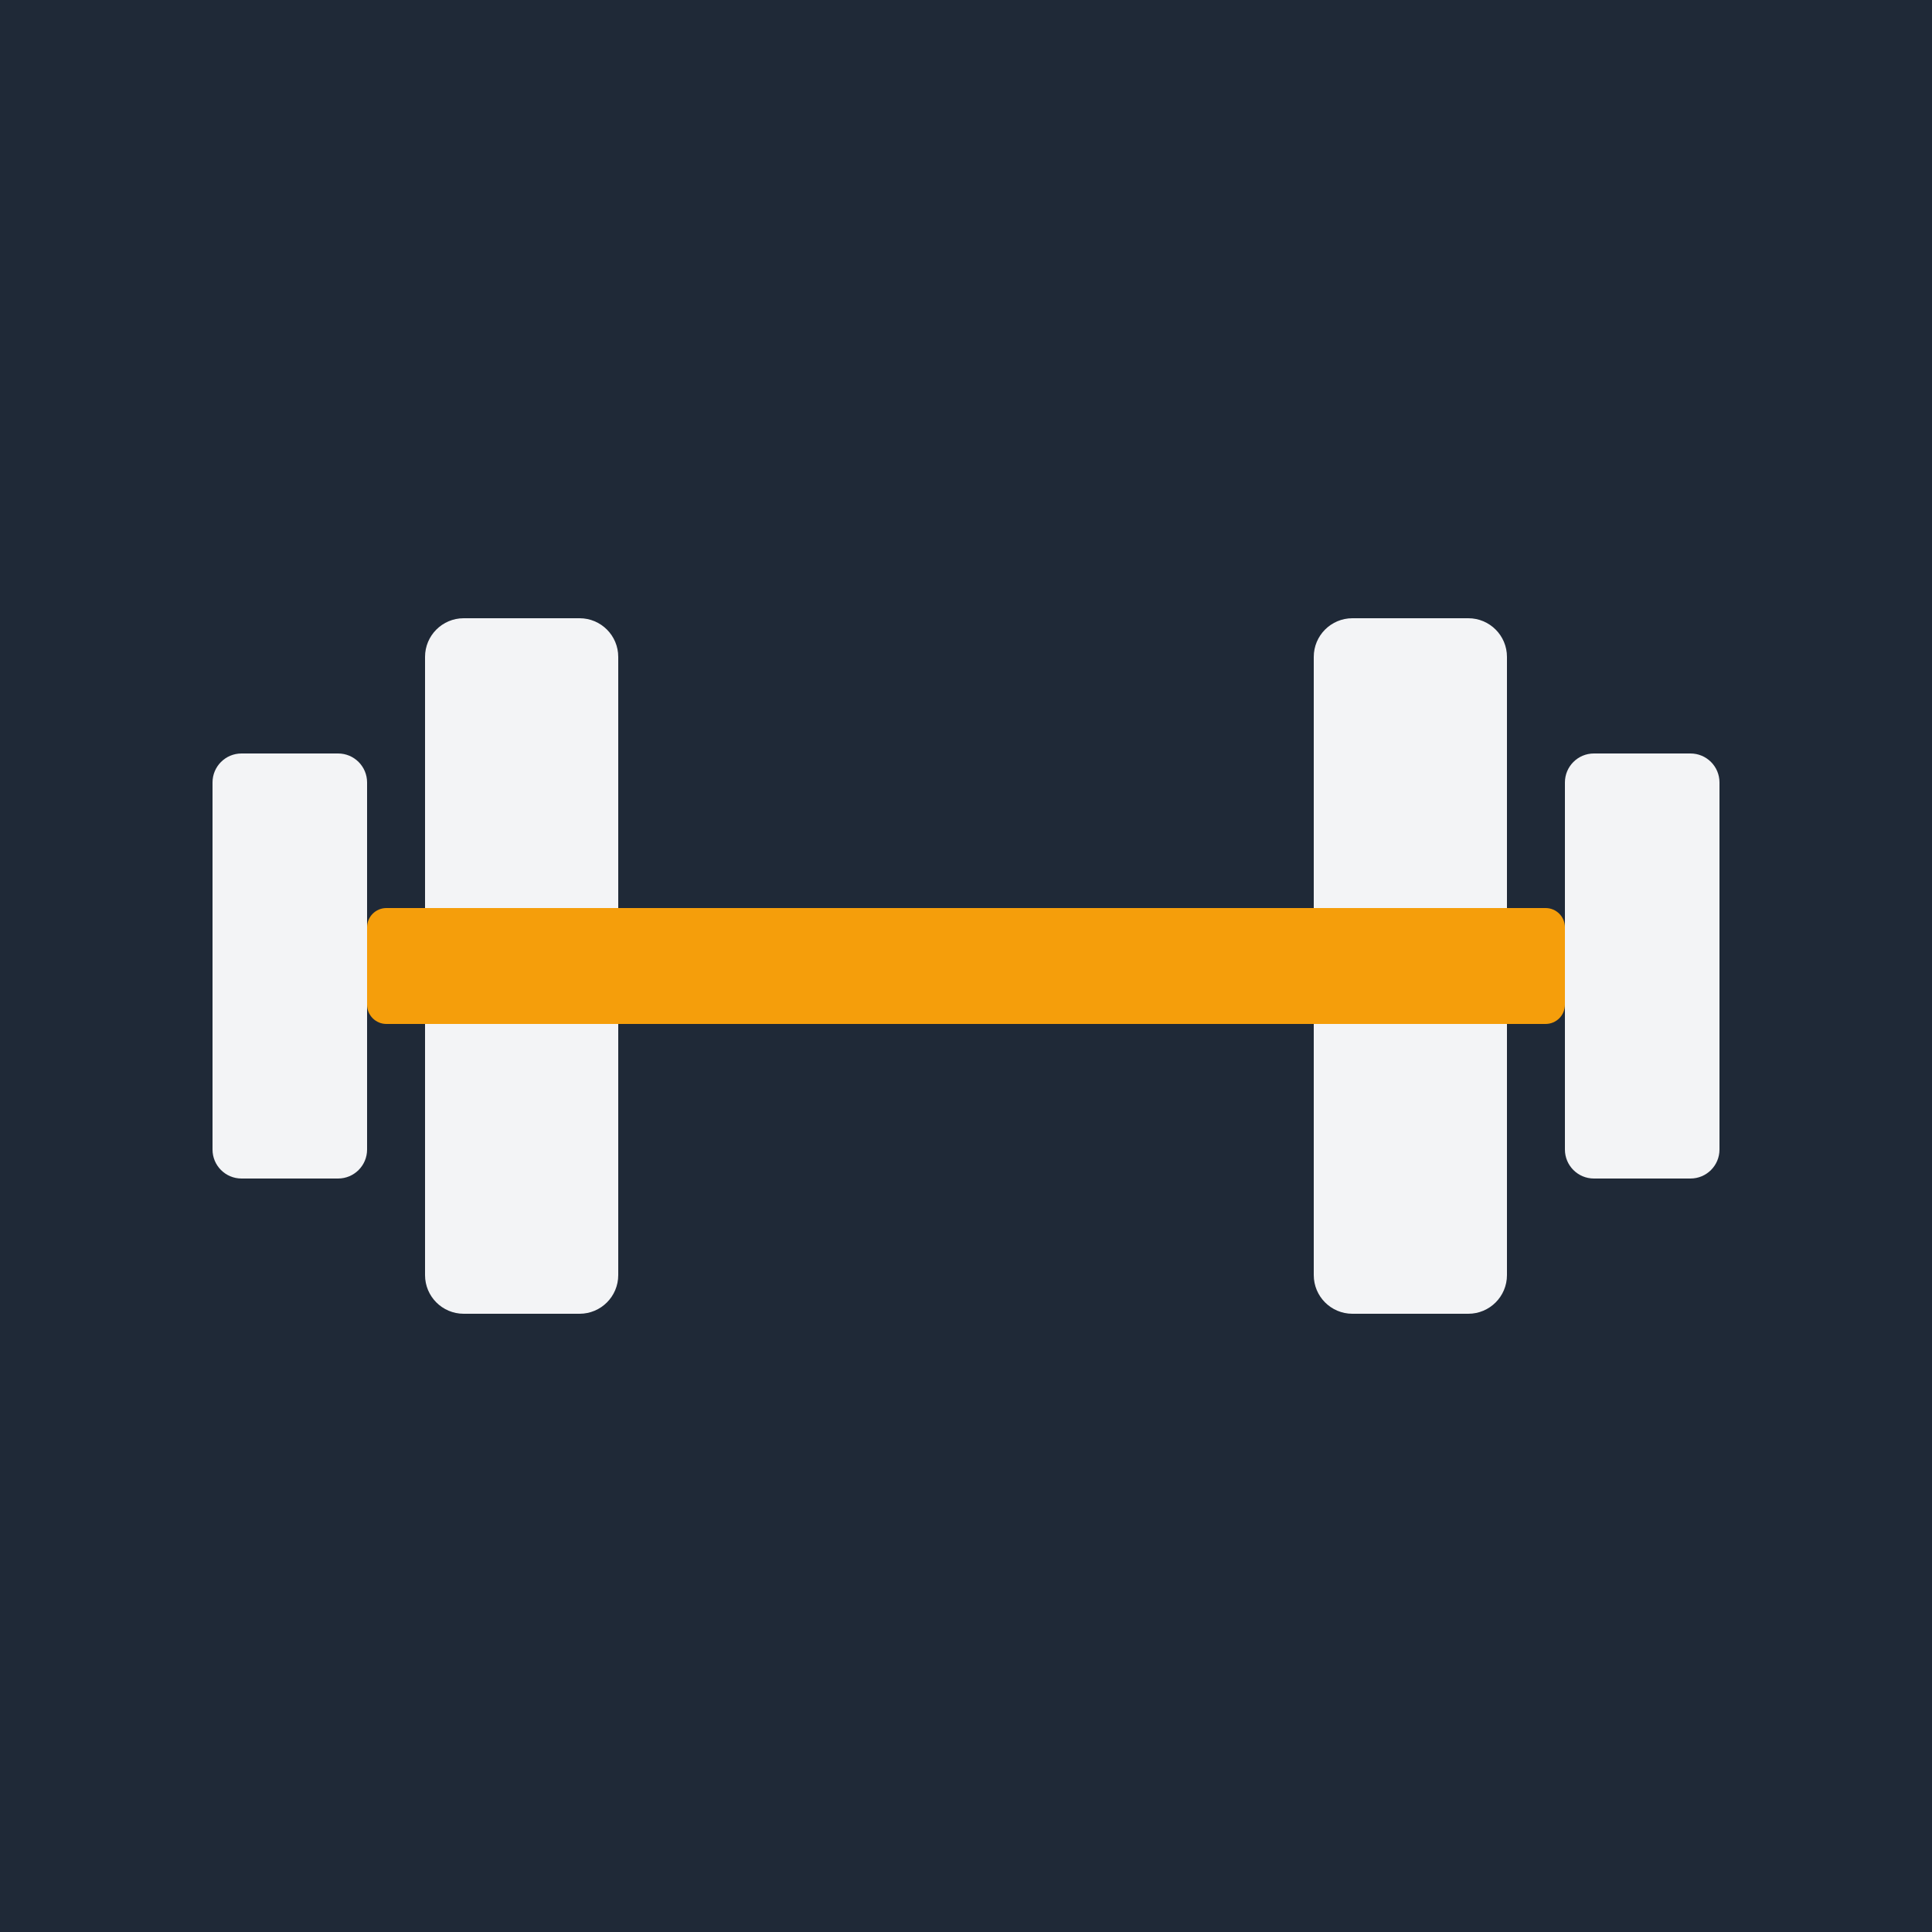
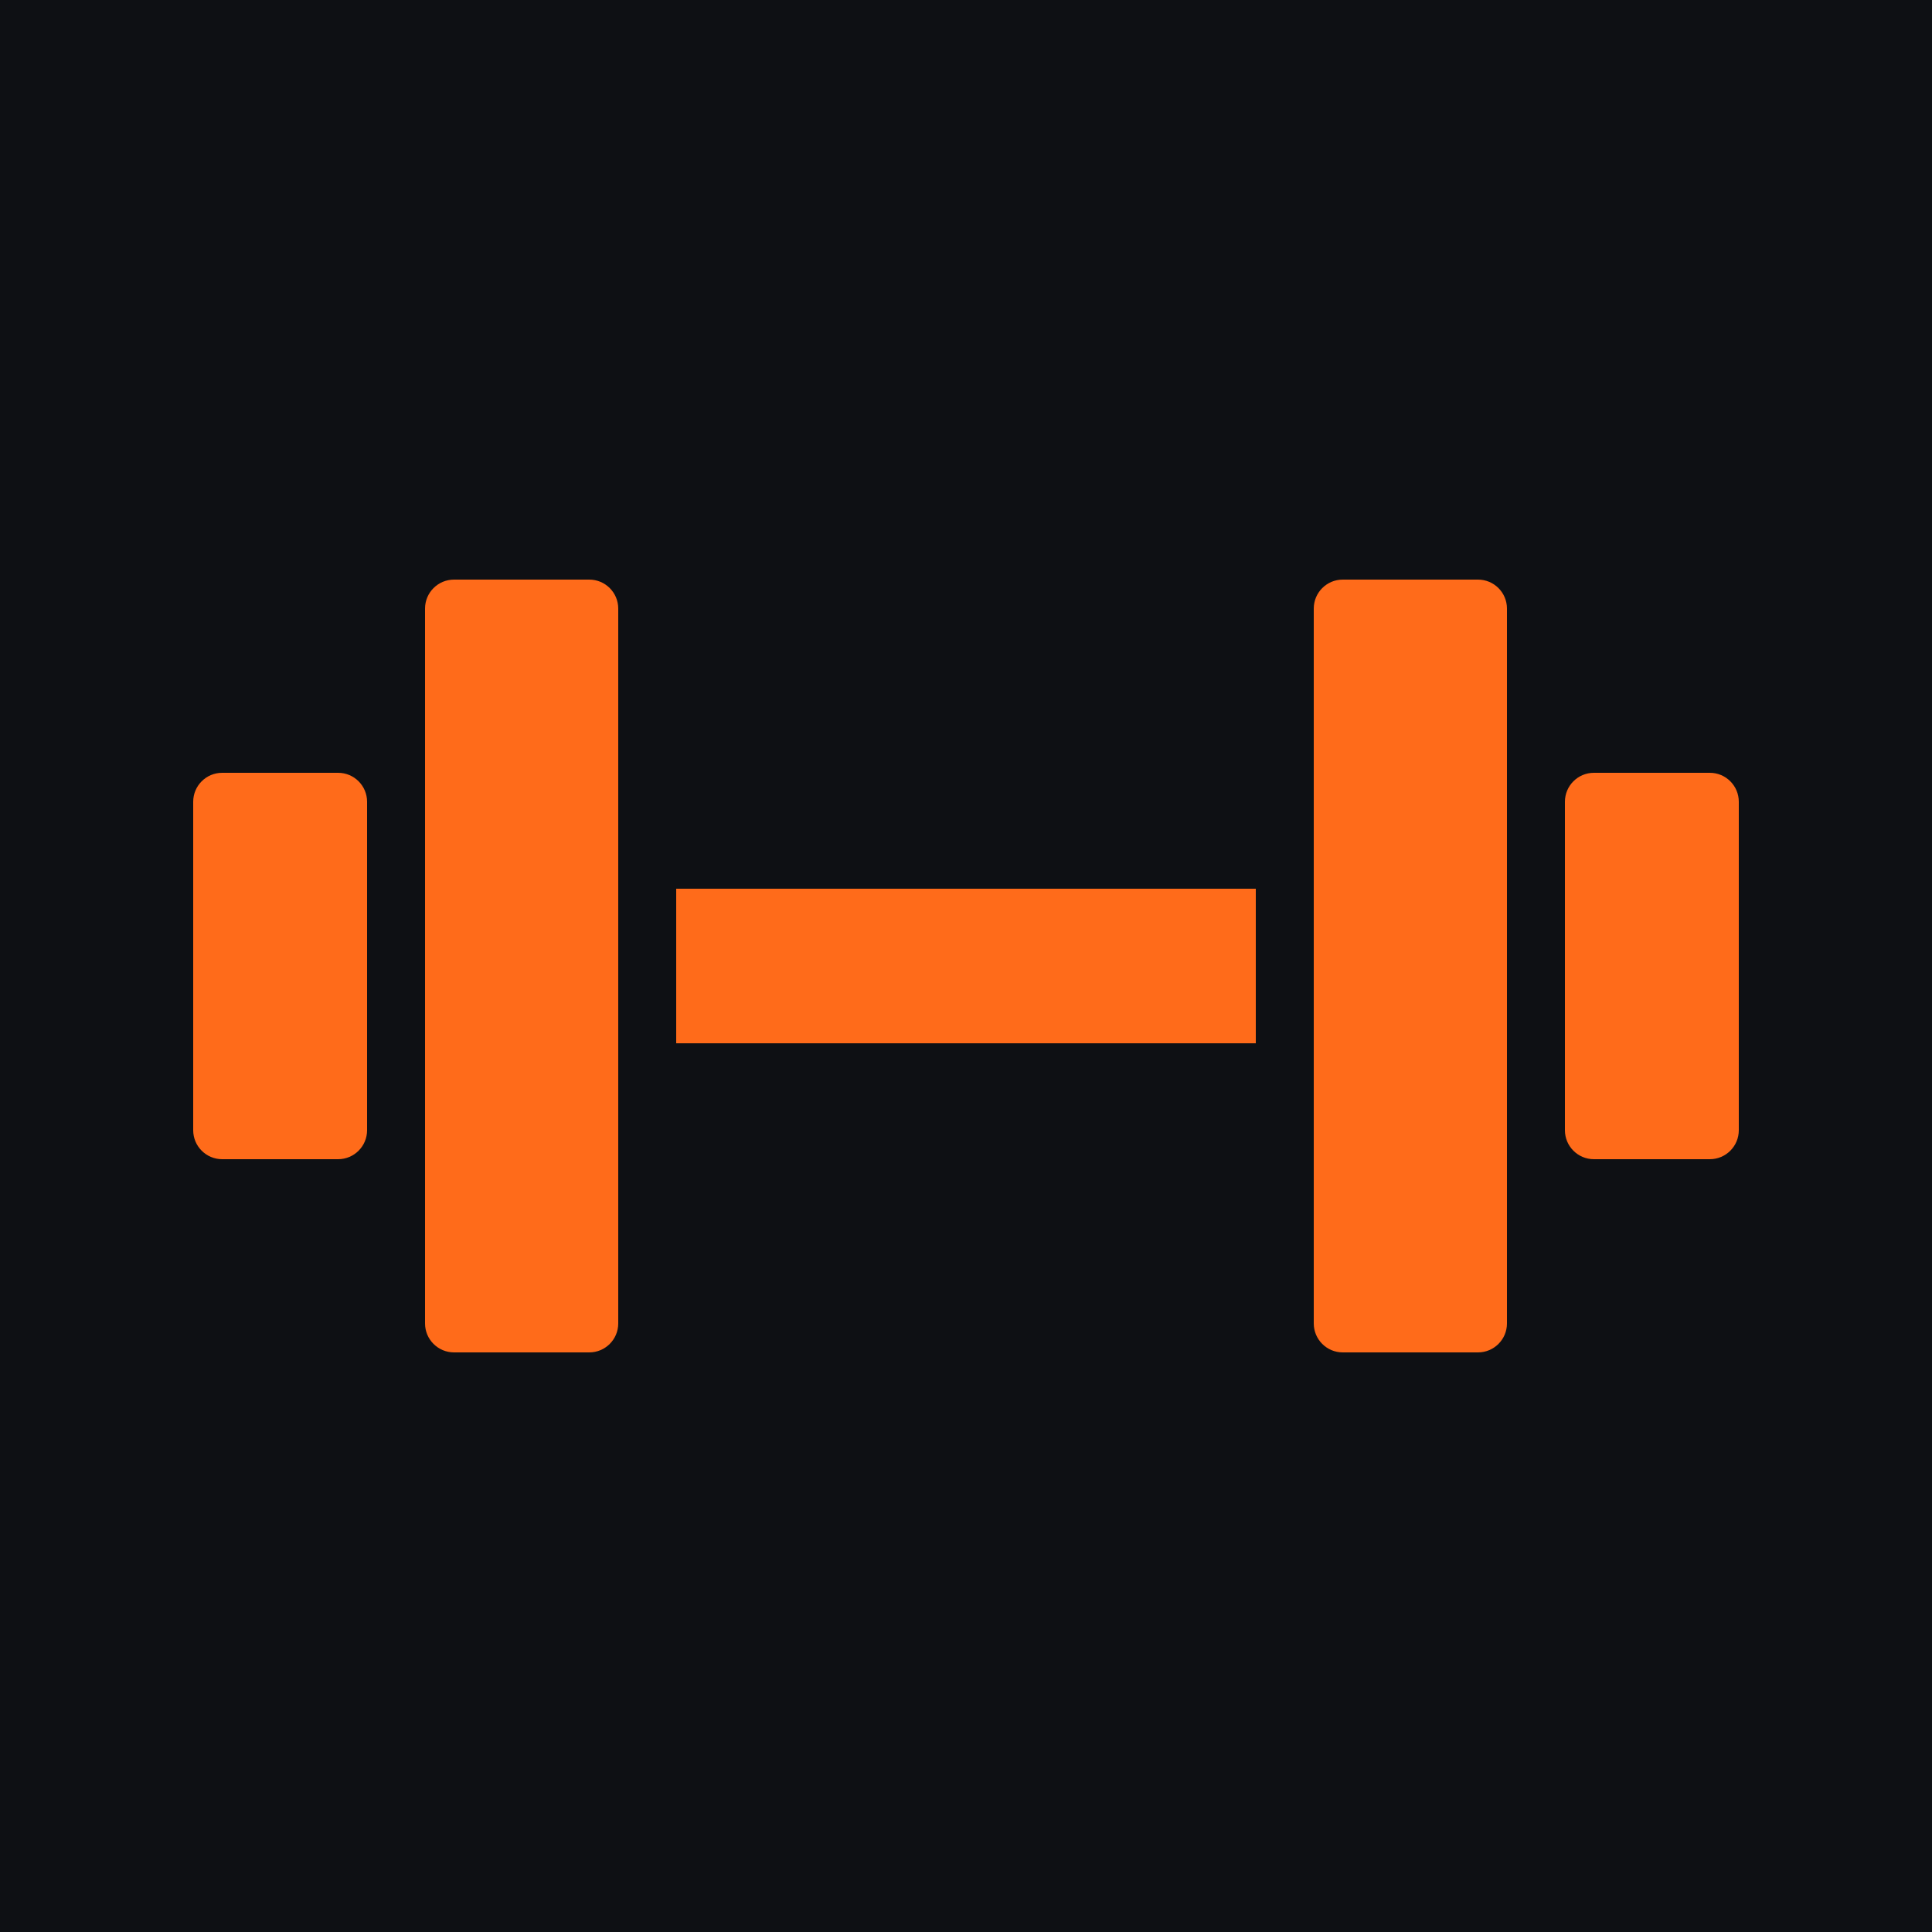
<svg xmlns="http://www.w3.org/2000/svg" viewBox="0 0 200 200">
-   <rect width="200" height="200" fill="#1F2937" />
-   <rect x="22" y="78" width="16" height="44" rx="3" fill="#F3F4F6" />
-   <rect x="162" y="78" width="16" height="44" rx="3" fill="#F3F4F6" />
-   <rect x="44" y="64" width="20" height="72" rx="4" fill="#F3F4F6" />
-   <rect x="136" y="64" width="20" height="72" rx="4" fill="#F3F4F6" />
-   <rect x="38" y="94" width="124" height="12" rx="2" fill="#F59E0B" />
+   <rect width="200" height="200" fill="#0e1014" />
+   <g fill="#ff6b1a">
+     <rect x="20" y="80" width="18" height="40" rx="3" />
+     <rect x="44" y="60" width="20" height="80" rx="3" />
+     <rect x="70" y="92" width="60" height="16" />
+     <rect x="136" y="60" width="20" height="80" rx="3" />
+     <rect x="162" y="80" width="18" height="40" rx="3" />
+   </g>
</svg>
